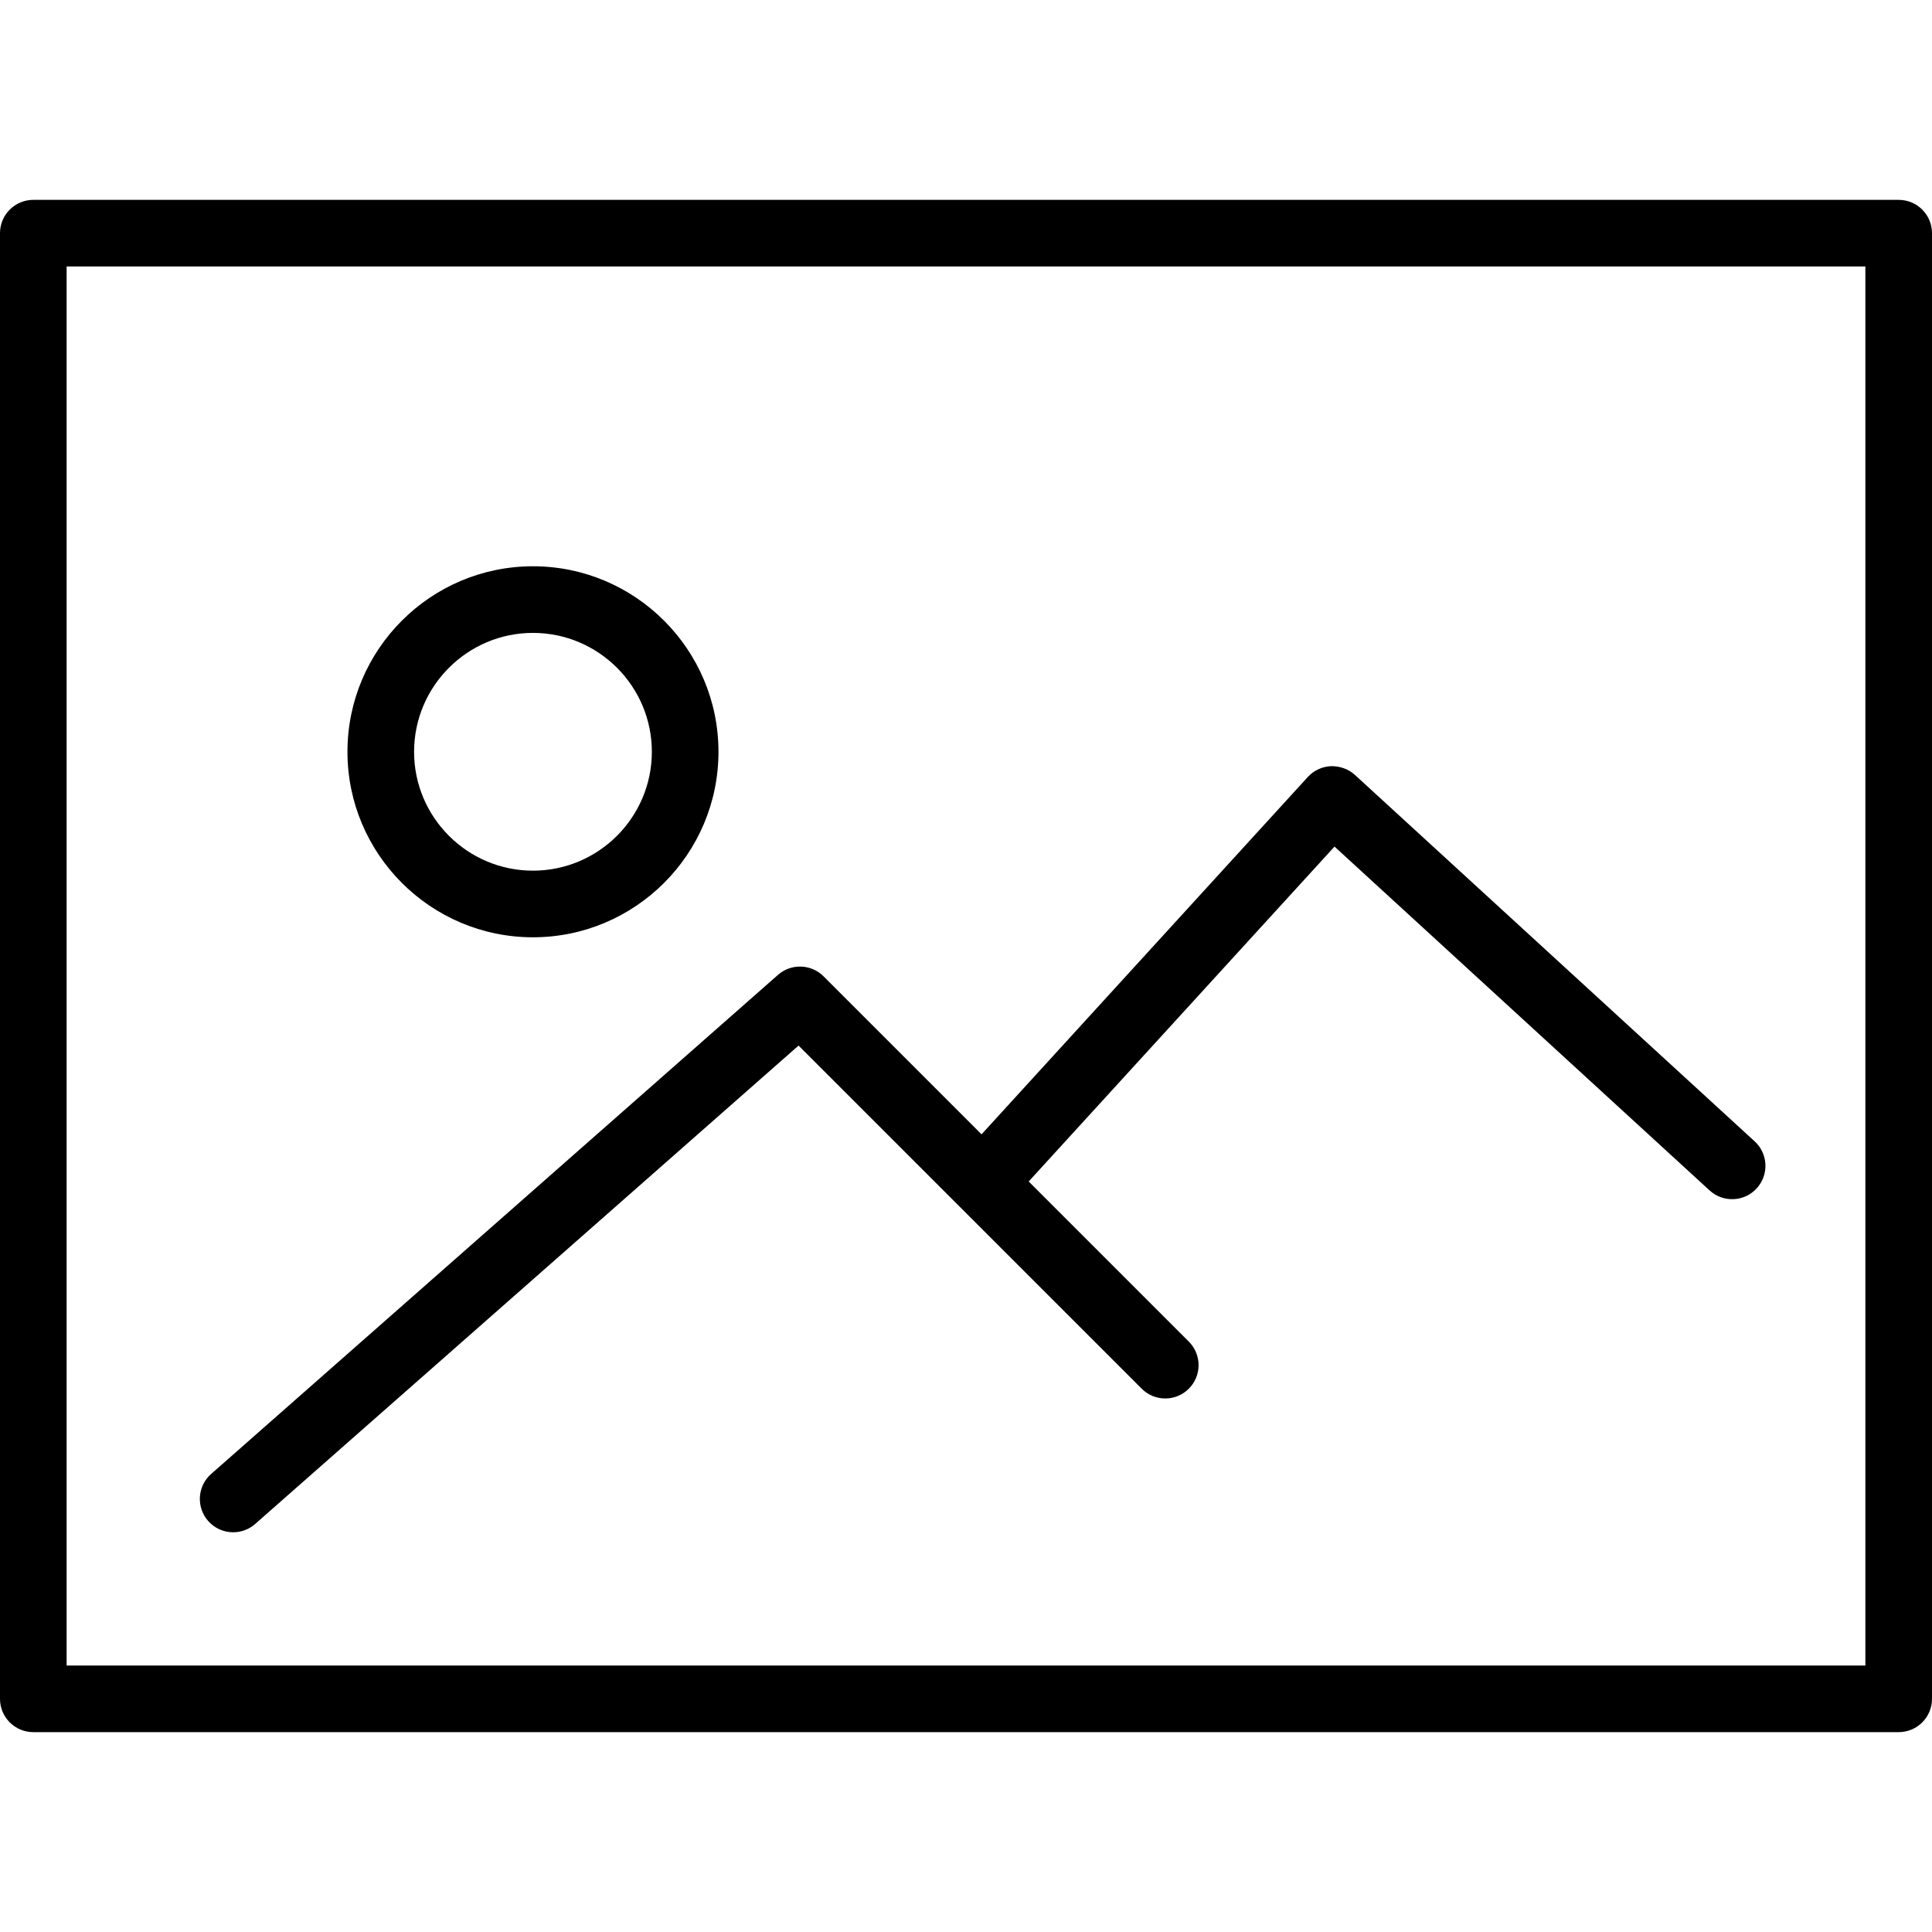
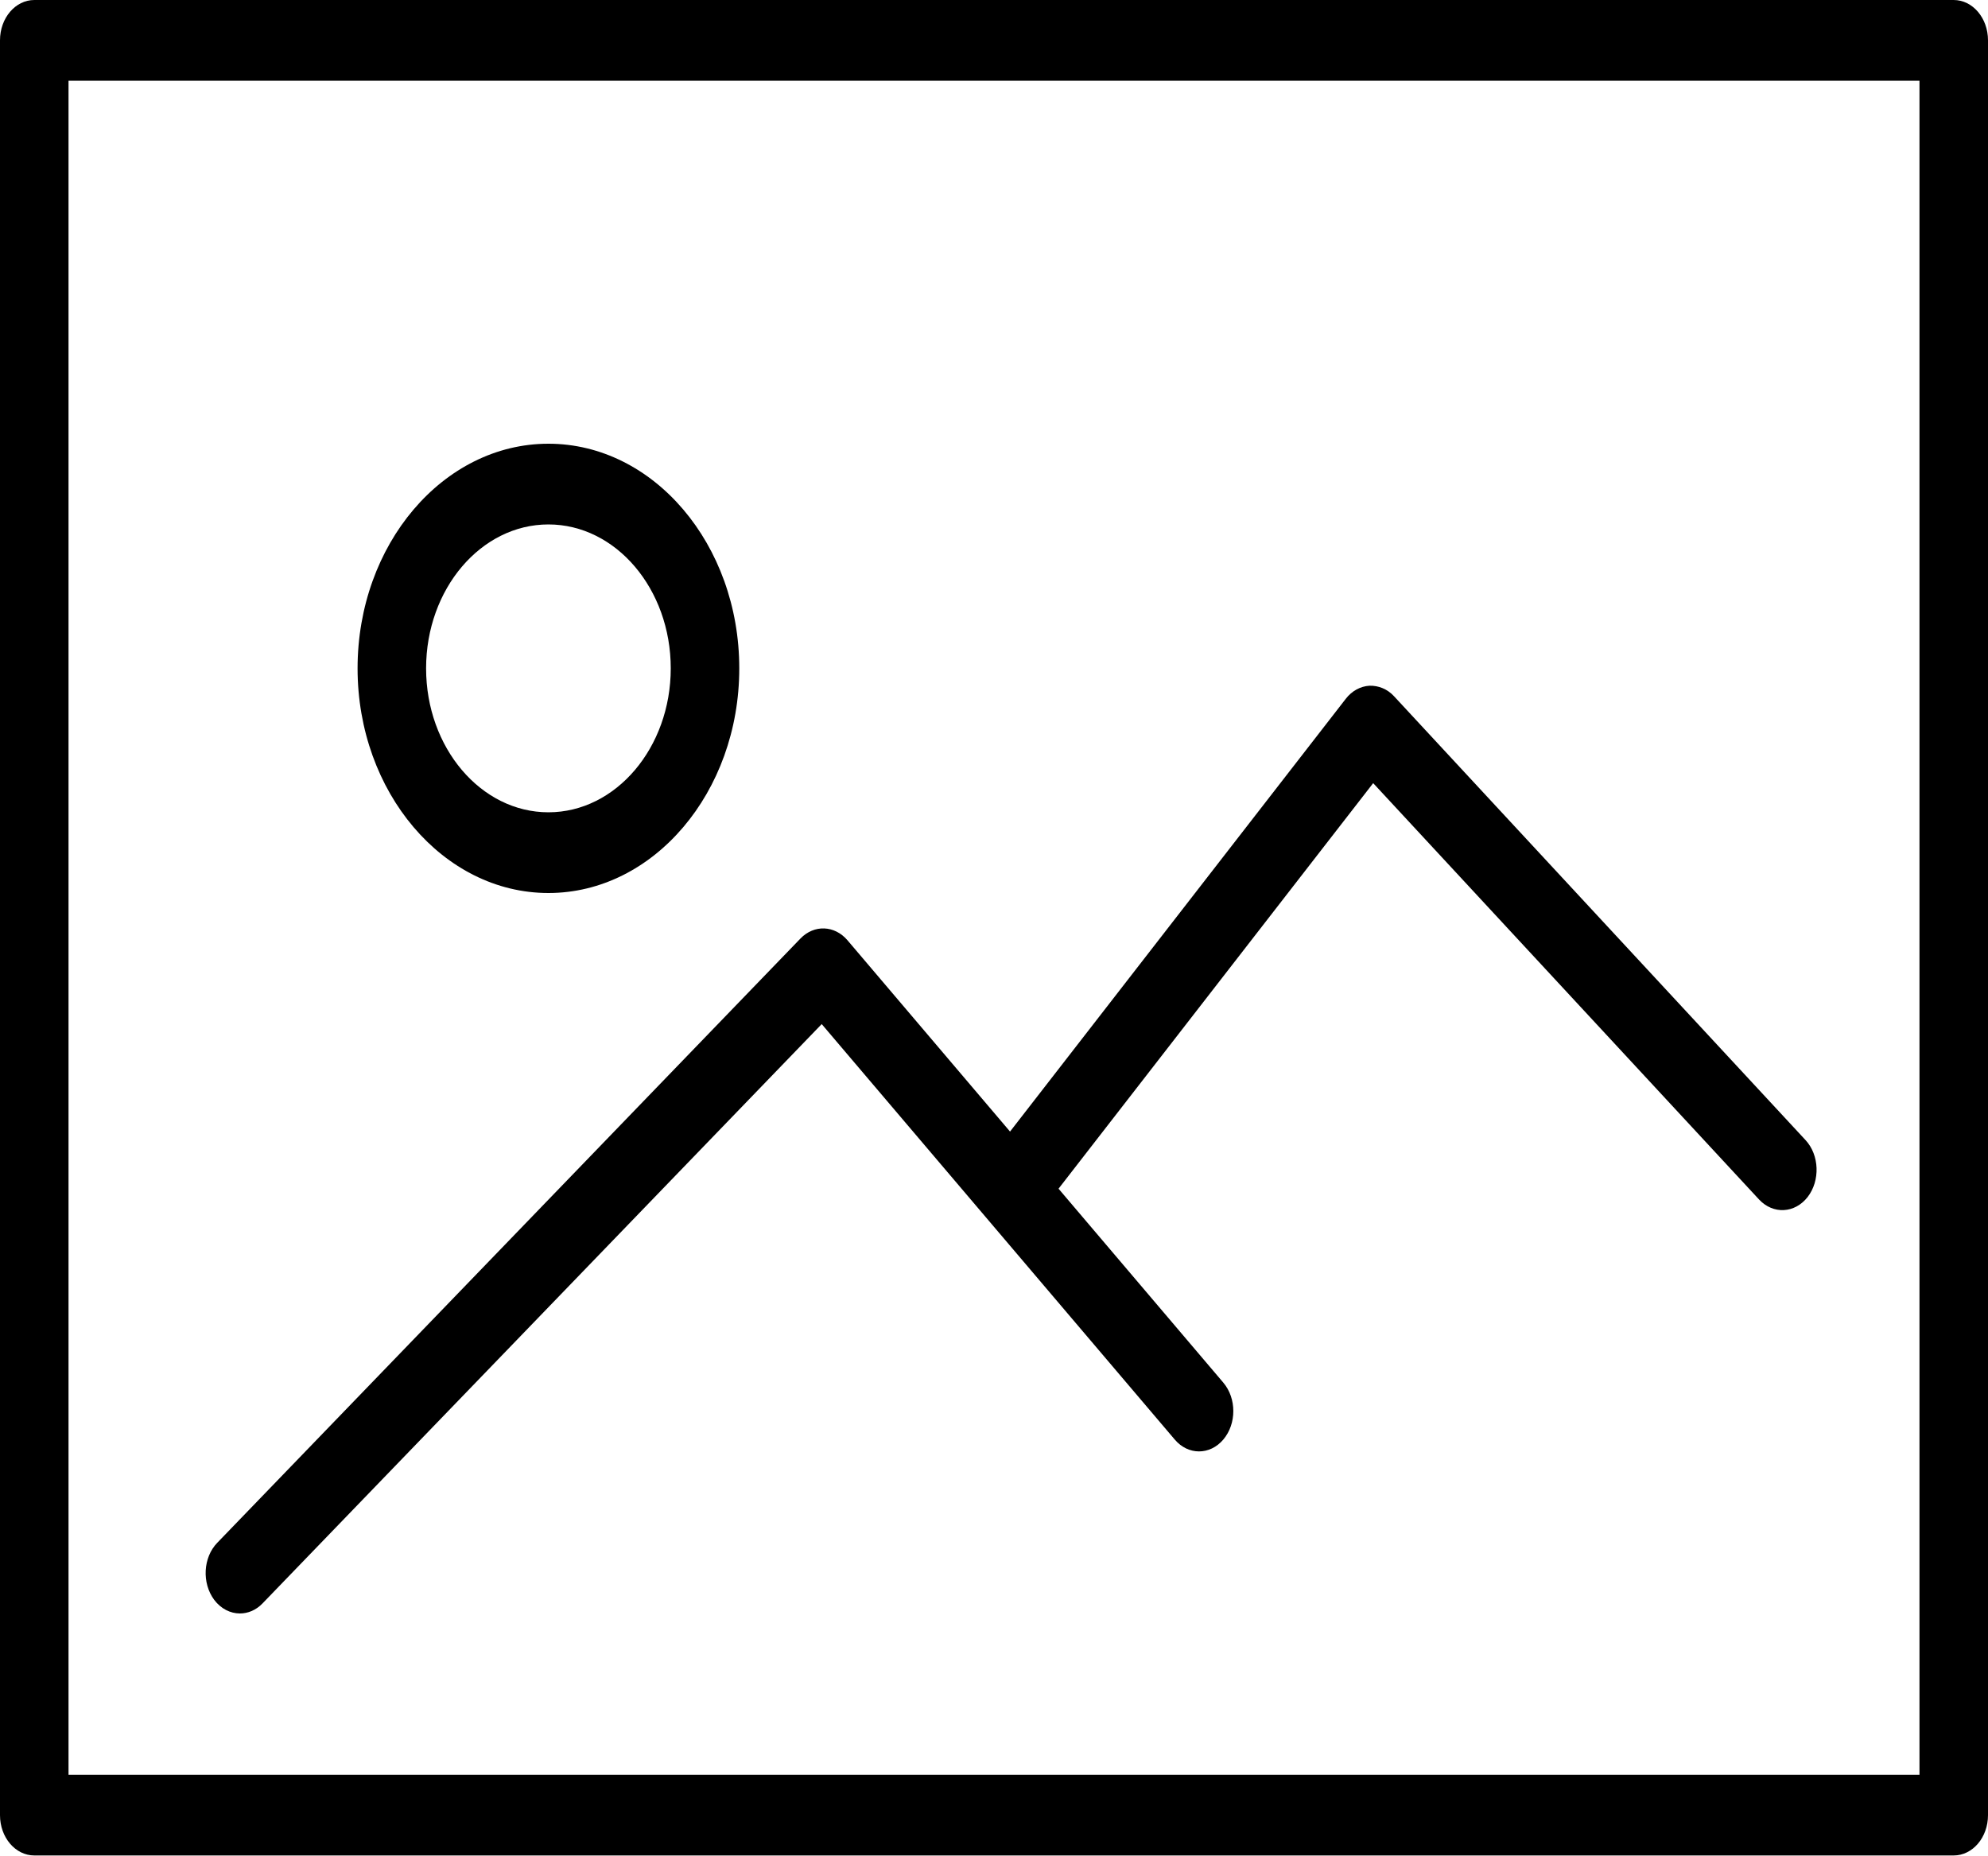
- <svg xmlns="http://www.w3.org/2000/svg" version="1.1" id="Capa_1" x="0px" y="0px" viewBox="0 0 58 58" style="enable-background:new 0 0 58 58;" xml:space="preserve">
-   <g>
-     <path d="M57,6H1C0.448,6,0,6.447,0,7v44c0,0.553,0.448,1,1,1h56c0.552,0,1-0.447,1-1V7C58,6.447,57.552,6,57,6z M56,50H2V8h54V50z" />
-     <path d="M16,28.138c3.071,0,5.569-2.498,5.569-5.568C21.569,19.498,19.071,17,16,17s-5.569,2.498-5.569,5.569   C10.431,25.64,12.929,28.138,16,28.138z M16,19c1.968,0,3.569,1.602,3.569,3.569S17.968,26.138,16,26.138s-3.569-1.601-3.569-3.568   S14.032,19,16,19z" />
-     <path d="M7,46c0.234,0,0.47-0.082,0.66-0.249l16.313-14.362l10.302,10.301c0.391,0.391,1.023,0.391,1.414,0s0.391-1.023,0-1.414   l-4.807-4.807l9.181-10.054l11.261,10.323c0.407,0.373,1.04,0.345,1.413-0.062c0.373-0.407,0.346-1.04-0.062-1.413l-12-11   c-0.196-0.179-0.457-0.268-0.72-0.262c-0.265,0.012-0.515,0.129-0.694,0.325l-9.794,10.727l-4.743-4.743   c-0.374-0.373-0.972-0.392-1.368-0.044L6.339,44.249c-0.415,0.365-0.455,0.997-0.09,1.412C6.447,45.886,6.723,46,7,46z" />
+ <svg xmlns="http://www.w3.org/2000/svg" width="15px" height="14px" viewBox="0 0 15 14" version="1.1">
+   <defs />
+   <g id="Page-1" stroke="none" stroke-width="1" fill="none" fill-rule="evenodd">
+     <g id="image" fill="#000000">
+       <g id="Capa_1">
+         <g id="Group">
+           <path d="M14.741,0 L0.259,0 C0.116,0 0,0.136 0,0.304 L0,13.696 C0,13.864 0.116,14 0.259,14 L14.741,14 C14.884,14 15,13.864 15,13.696 L15,0.304 C15,0.136 14.884,0 14.741,0 L14.741,0 Z M14.483,13.391 L0.517,13.391 L0.517,0.609 L14.483,0.609 L14.483,13.391 L14.483,13.391 Z" id="Shape" />
+           <path d="M4.138,6.738 C4.932,6.738 5.578,5.977 5.578,5.043 C5.578,4.108 4.932,3.348 4.138,3.348 C3.344,3.348 2.698,4.108 2.698,5.043 C2.698,5.977 3.344,6.738 4.138,6.738 L4.138,6.738 Z M4.138,3.957 C4.647,3.957 5.061,4.444 5.061,5.043 C5.061,5.641 4.647,6.129 4.138,6.129 C3.629,6.129 3.215,5.642 3.215,5.043 C3.215,4.444 3.629,3.957 4.138,3.957 L4.138,3.957 Z" id="Shape" />
+           <path d="M1.81,12.174 C1.871,12.174 1.932,12.149 1.981,12.098 L6.2,7.727 L8.864,10.862 C8.965,10.981 9.129,10.981 9.23,10.862 C9.331,10.743 9.331,10.551 9.23,10.432 L7.987,8.969 L10.361,5.909 L13.273,9.051 C13.379,9.164 13.542,9.156 13.639,9.032 C13.735,8.908 13.728,8.715 13.623,8.602 L10.519,5.254 C10.469,5.199 10.401,5.172 10.333,5.174 C10.265,5.178 10.2,5.213 10.154,5.273 L7.621,8.538 L6.394,7.094 C6.297,6.981 6.143,6.975 6.04,7.081 L1.639,11.641 C1.532,11.752 1.522,11.944 1.616,12.071 C1.667,12.139 1.739,12.174 1.81,12.174 L1.81,12.174 Z" id="Shape" />
+         </g>
+       </g>
+     </g>
  </g>
-   <g>
- </g>
-   <g>
- </g>
-   <g>
- </g>
-   <g>
- </g>
-   <g>
- </g>
-   <g>
- </g>
-   <g>
- </g>
-   <g>
- </g>
-   <g>
- </g>
-   <g>
- </g>
-   <g>
- </g>
-   <g>
- </g>
-   <g>
- </g>
-   <g>
- </g>
-   <g>
- </g>
</svg>
